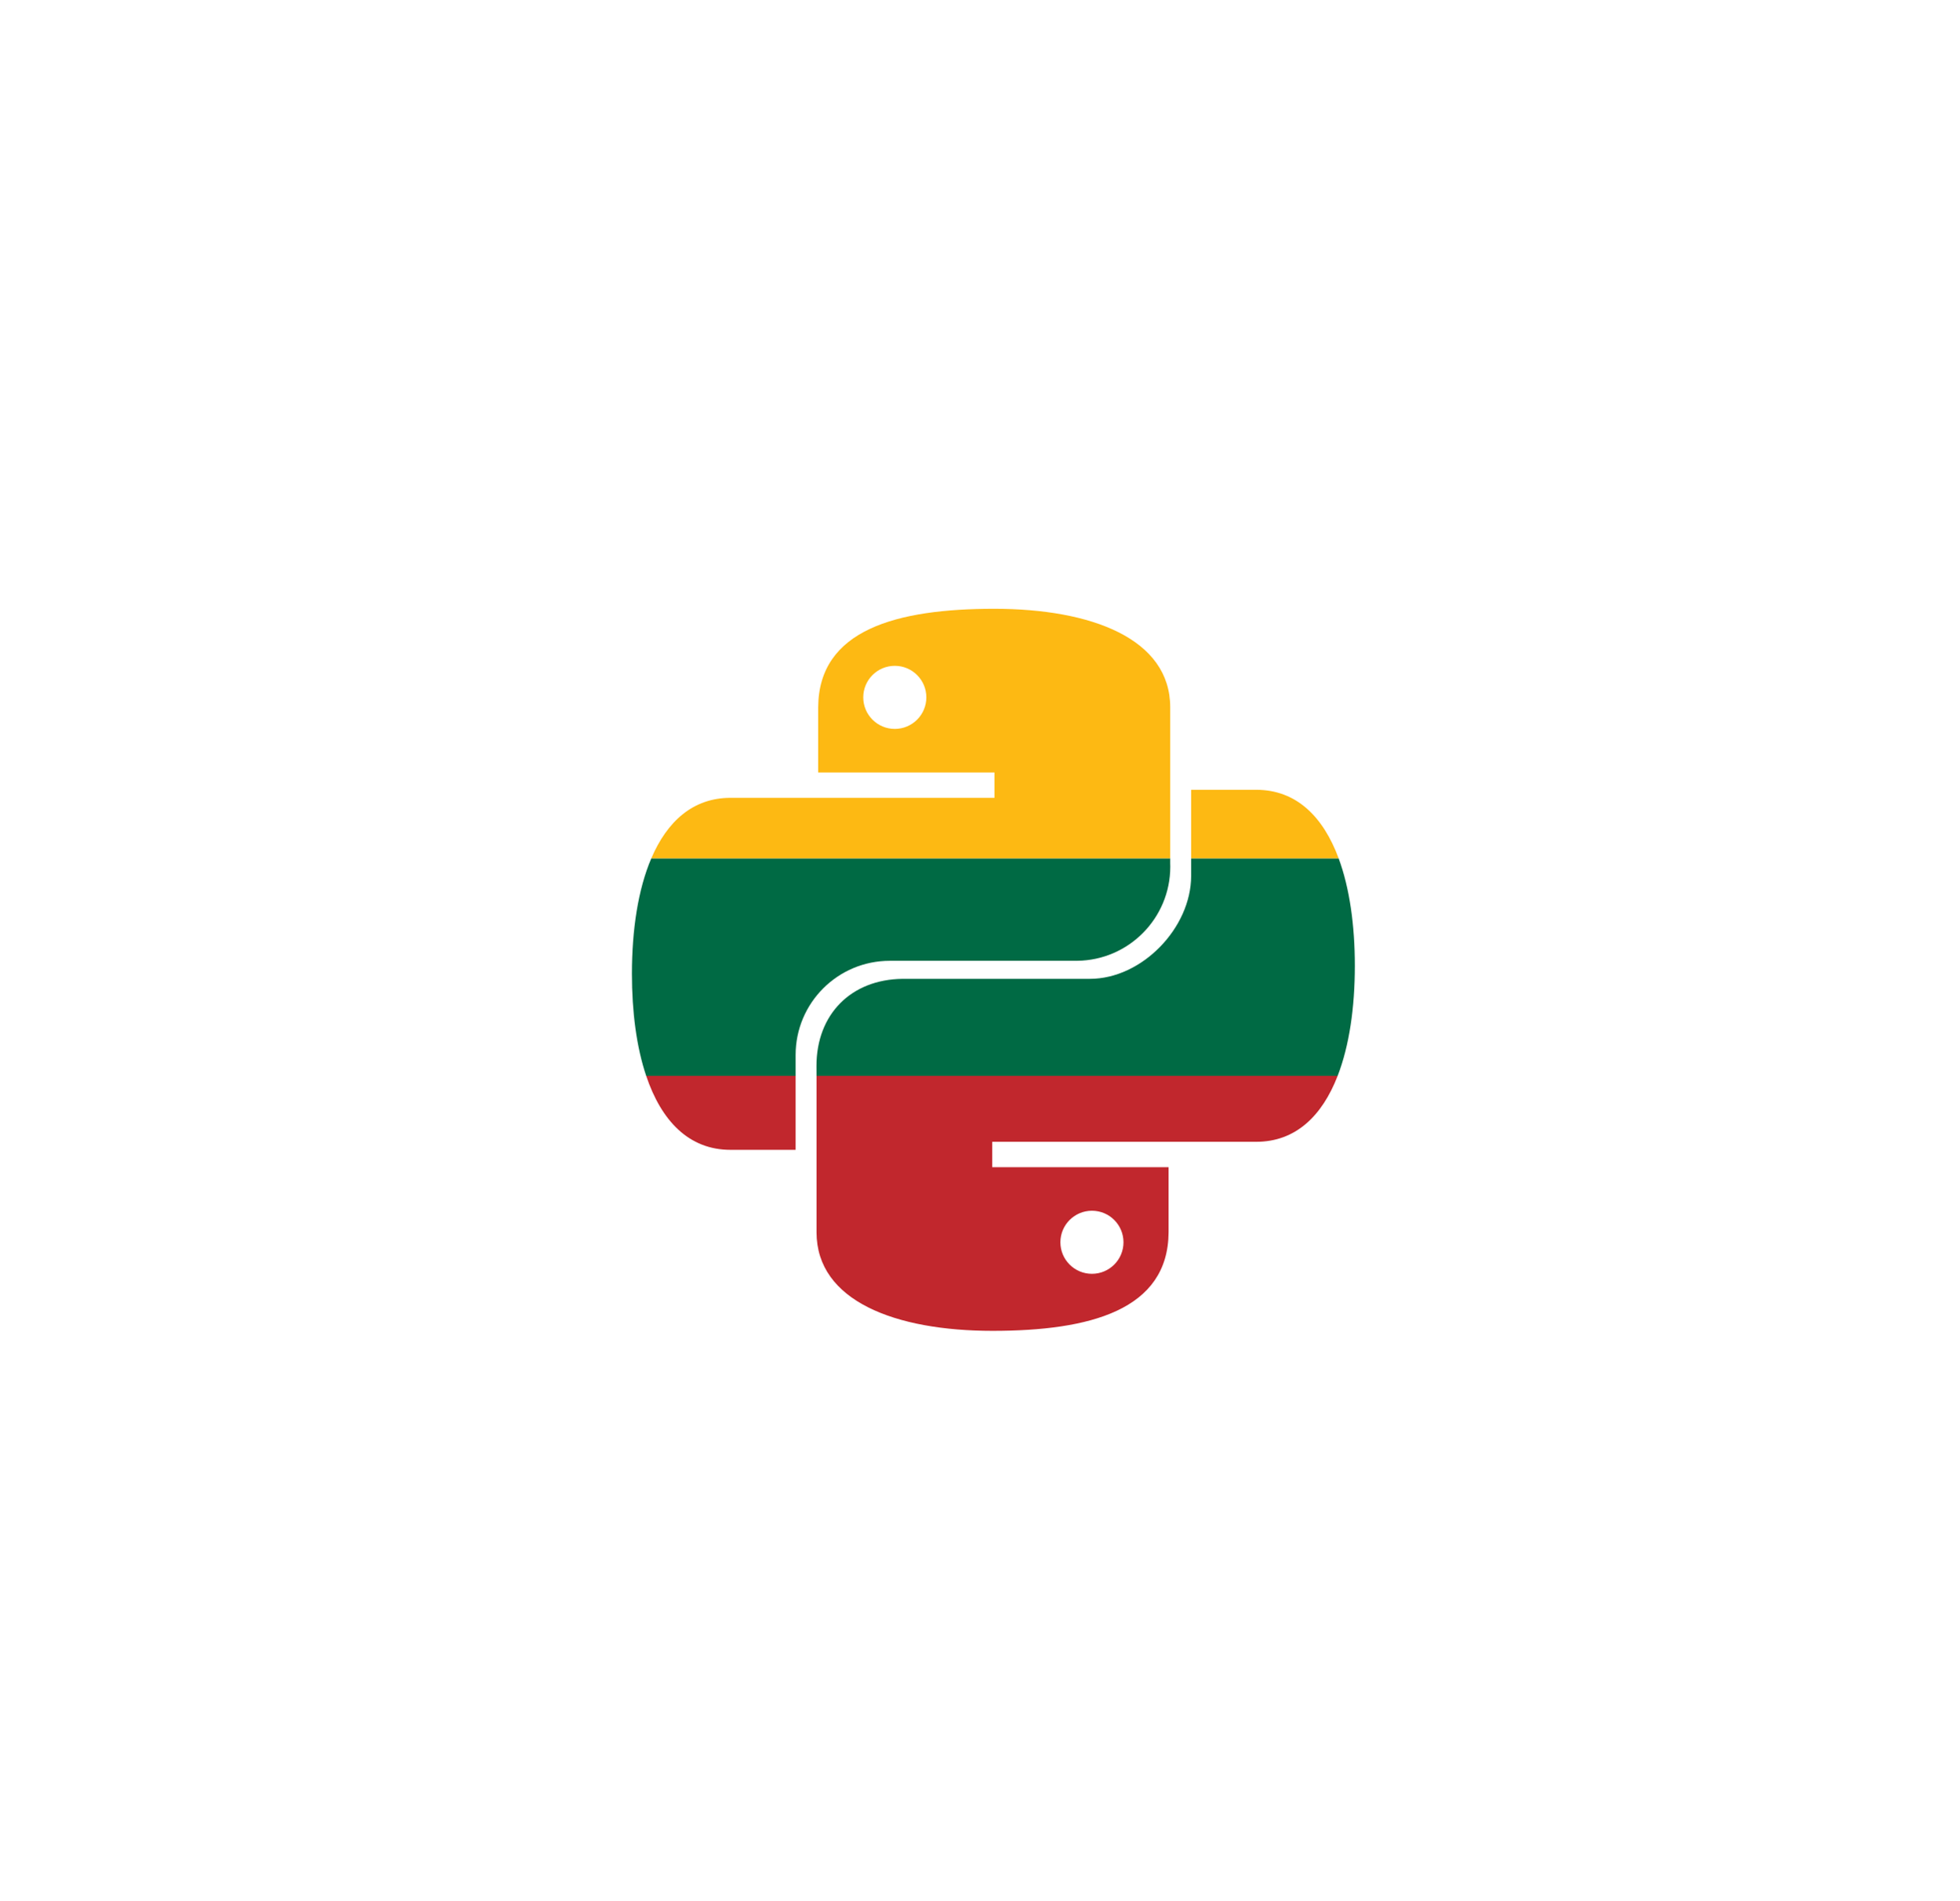
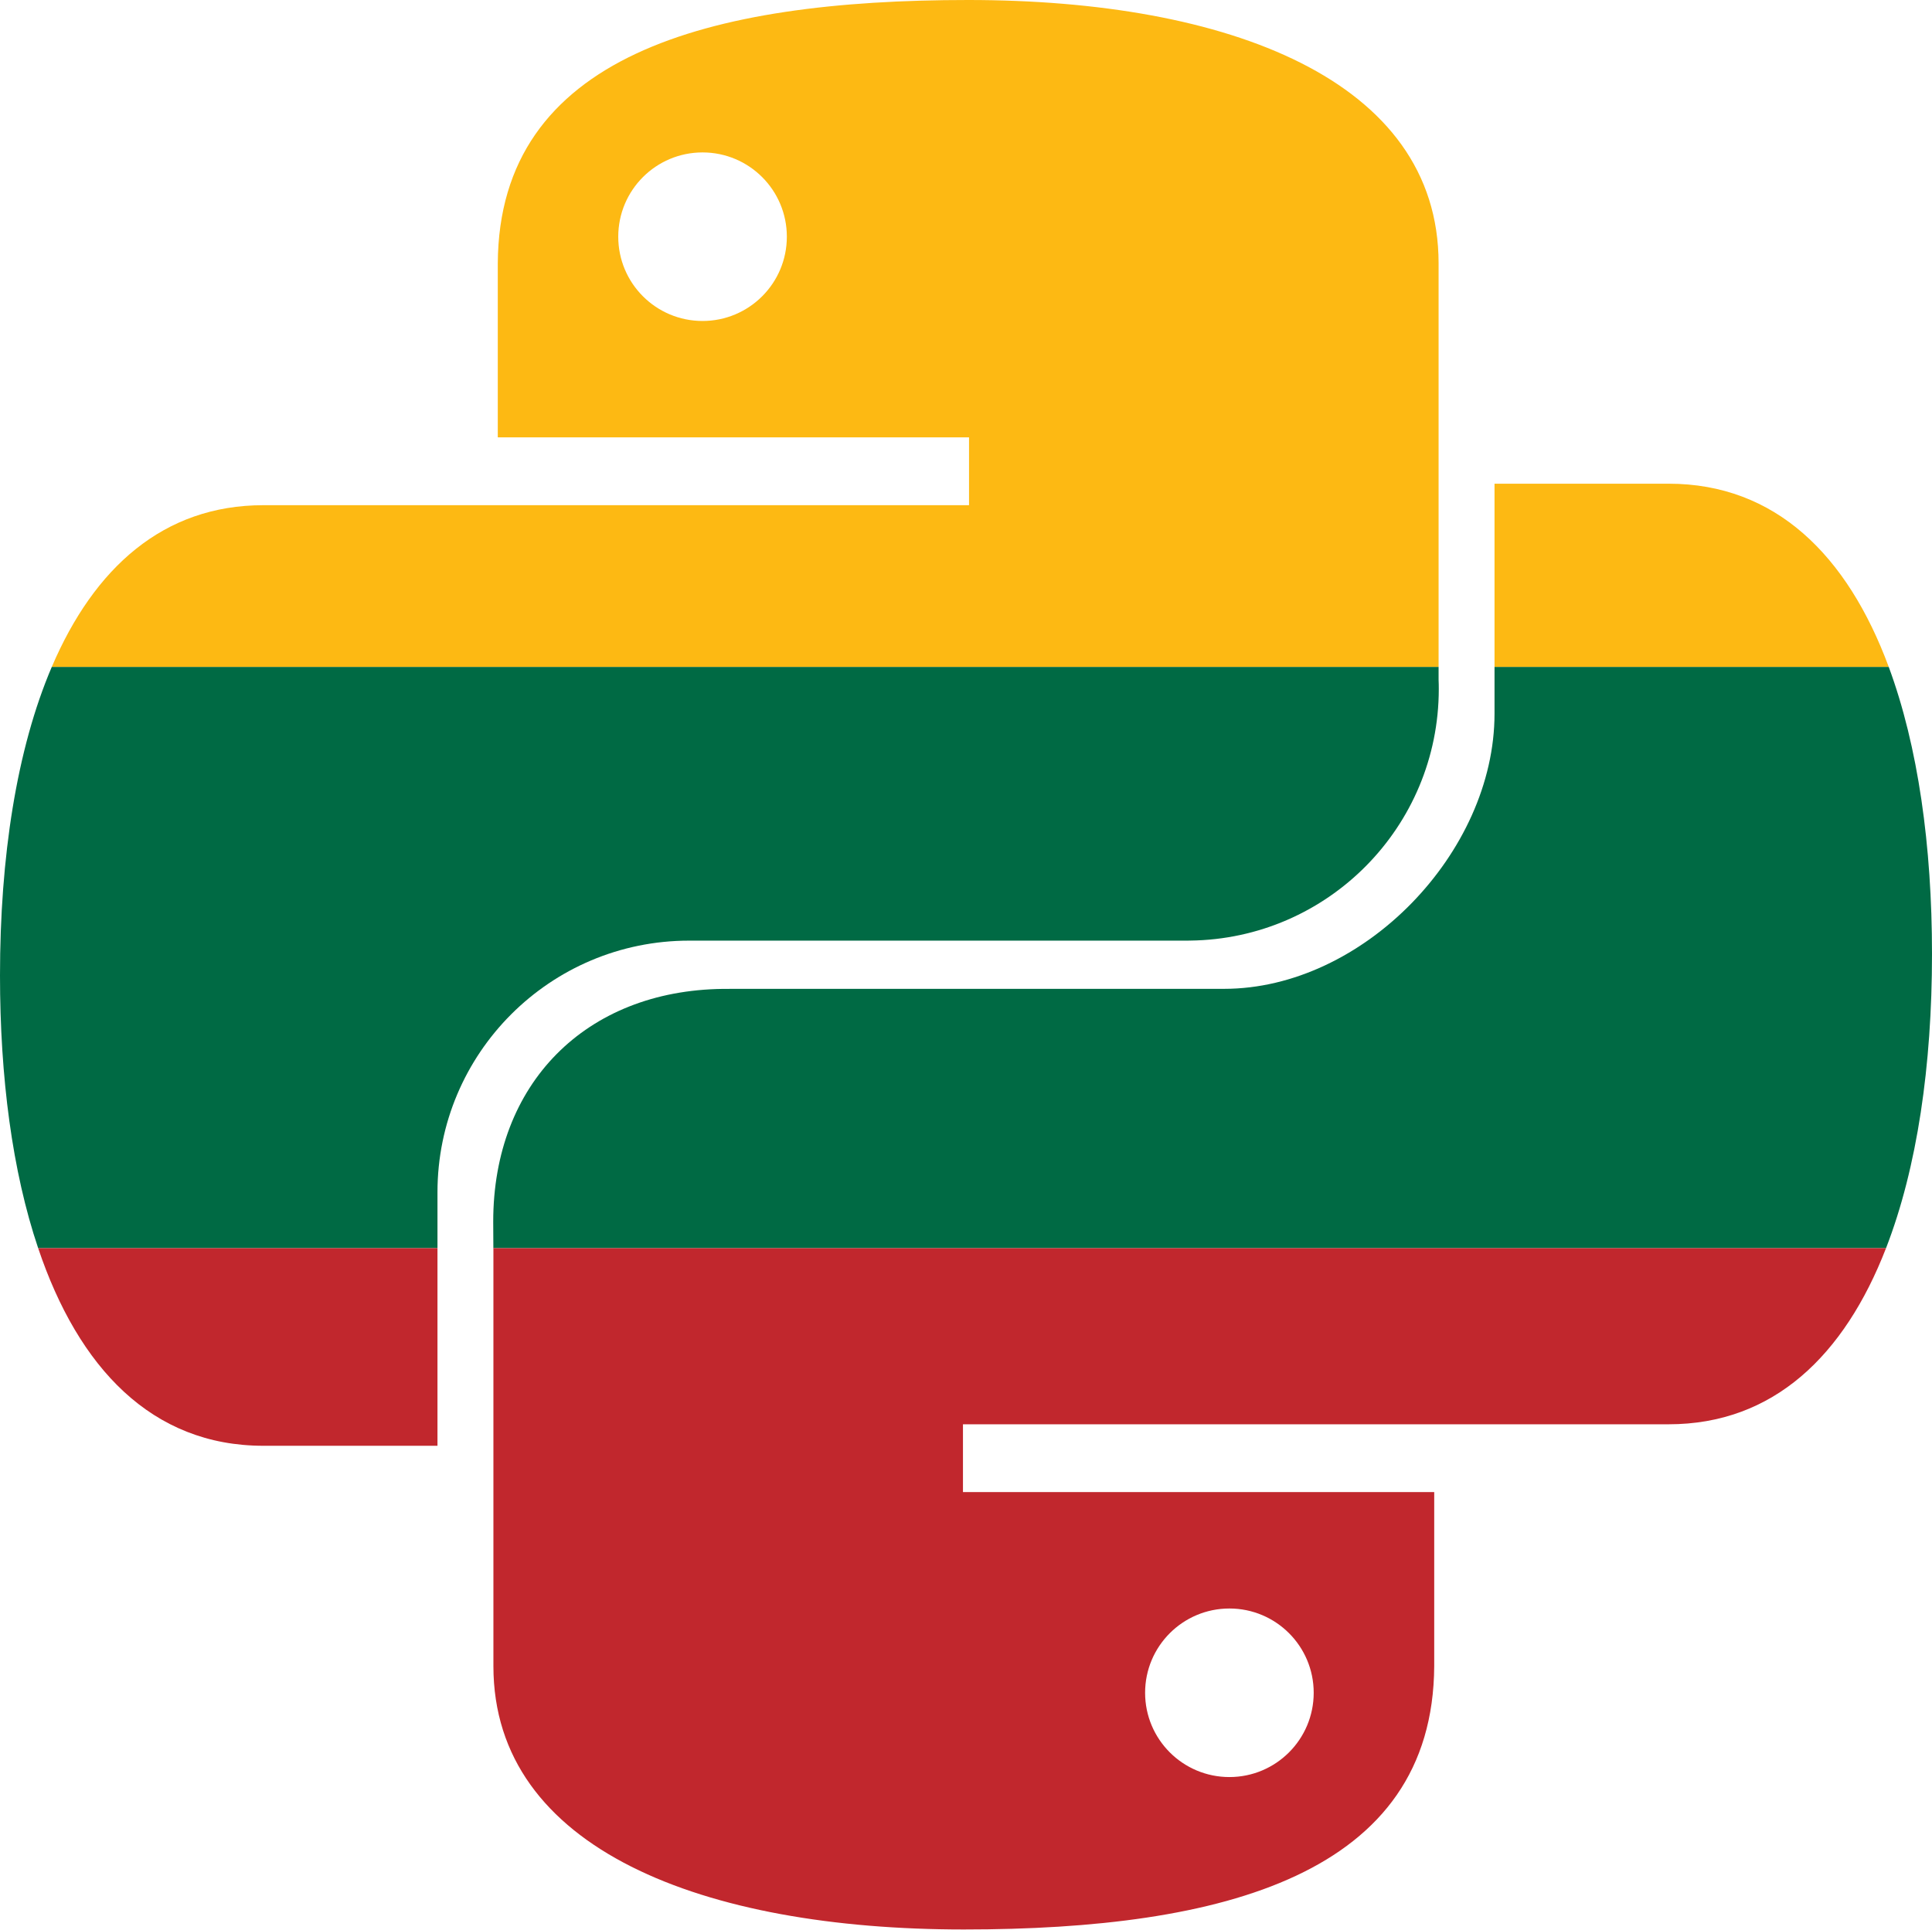
- <svg xmlns="http://www.w3.org/2000/svg" version="1.1" id="Layer_2" x="0px" y="0px" viewBox="0 0 1113.06 1080" style="enable-background:new 0 0 1113.06 1080;" xml:space="preserve">
+ <svg xmlns="http://www.w3.org/2000/svg" version="1.1" id="Layer_2" x="0px" y="0px" style="enable-background:new 0 0 1113.06 1080;" xml:space="preserve" viewBox="359 345.9 410.71 410.27">
  <style type="text/css">
- 	.st0{fill:none;}
- 	.st1{fill:#006A44;}
- 	.st2{fill:#FDB913;}
- 	.st3{fill:#C1272D;}
- </style>
+     .st0 {
+       fill: none;
+     }
+ 
+     .st1 {
+       fill: #006A44;
+     }
+ 
+     .st2 {
+       fill: #FDB913;
+     }
+ 
+     .st3 {
+       fill: #C1272D;
+     }
+   </style>
  <g>
    <ellipse transform="matrix(0.9239 -0.3827 0.3827 0.9239 -112.9349 224.6993)" class="st0" cx="508.35" cy="396.23" rx="17.92" ry="17.92" />
    <path class="st1" d="M769.71,548.75c0-22.99-2.95-44.16-9.2-61.05h-83.8v9.96c0,29.55-27.95,58.5-57.5,58.5H517.36   c-0.22,0-4.43,0-4.65,0.01c-29.25,0.34-48.86,20.17-48.86,49.5c0,0.59,0.01,4.4,0.03,5.62h296.06   C766.58,594.16,769.71,572.42,769.71,548.75z" />
    <path class="st1" d="M452,599.41c0-29.55,23.95-53.5,53.5-53.5h105.85c0.22,0,0.43,0,0.65-0.01c29.25-0.34,52.86-24.17,52.86-53.5   c0-0.65-0.01-1.29-0.04-1.93v-2.77H370.01c-7.5,17.56-11.01,40.51-11.01,65.62c0,21.61,2.6,41.62,8.11,57.97H452V599.41z" />
    <path class="st2" d="M713.71,448.75h-37v38.95h83.8C751.74,464.01,736.47,448.75,713.71,448.75z" />
    <path class="st2" d="M664.82,401.9c0-39-44.77-56-100-56s-99.75,11.78-100,56v37H565v14.42H415c-21.27,0-35.99,13.32-44.99,34.38   h294.81V401.9z M508.35,414.15c-9.9,0-17.92-8.02-17.92-17.92s8.02-17.92,17.92-17.92c9.9,0,17.92,8.02,17.92,17.92   S518.25,414.15,508.35,414.15z" />
    <path class="st3" d="M463.89,700.17c0,39,44.77,56,100,56s99.75-11.78,100-56v-37H563.71v-14.42h150   c22.29,0,37.38-14.62,46.23-37.46H463.88c0,0.13,0.01,0.24,0.01,0.31V700.17z M620.35,687.92c9.9,0,17.92,8.02,17.92,17.92   s-8.02,17.92-17.92,17.92s-17.92-8.02-17.92-17.92S610.46,687.92,620.35,687.92z" />
    <path class="st3" d="M415,653.32h37v-42.03h-84.89C375.67,636.73,391.26,653.32,415,653.32z" />
  </g>
</svg>
